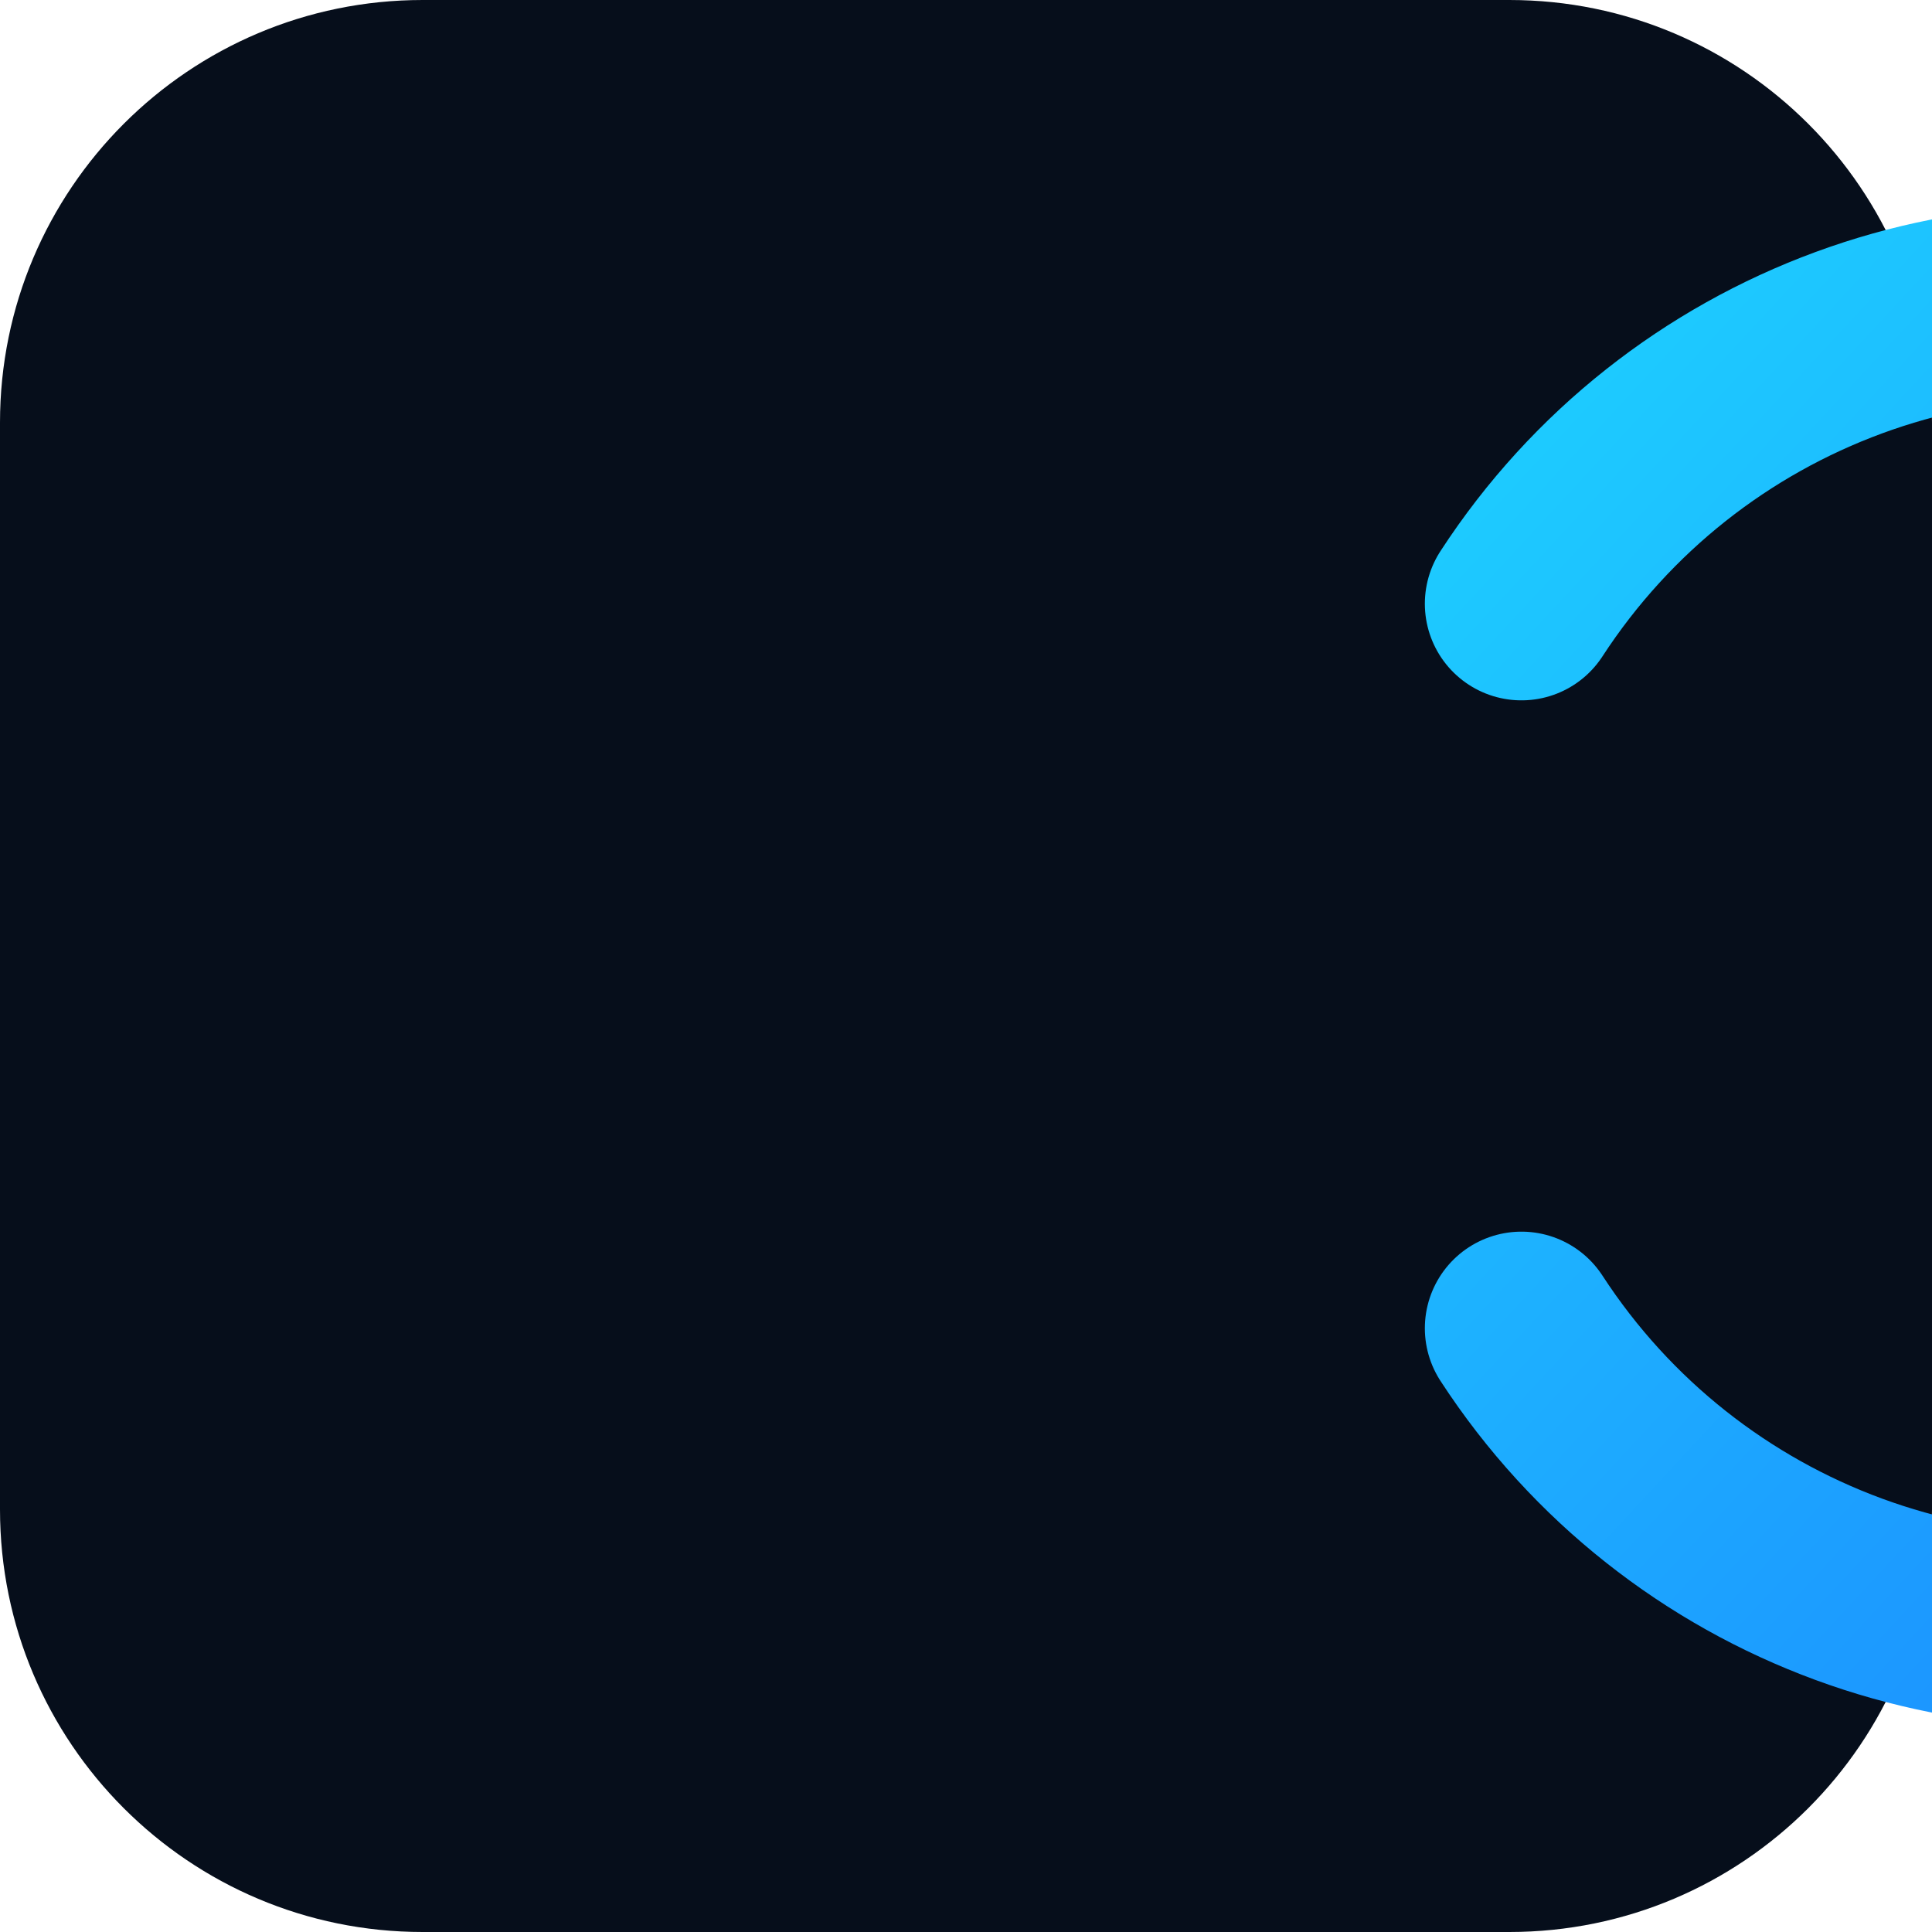
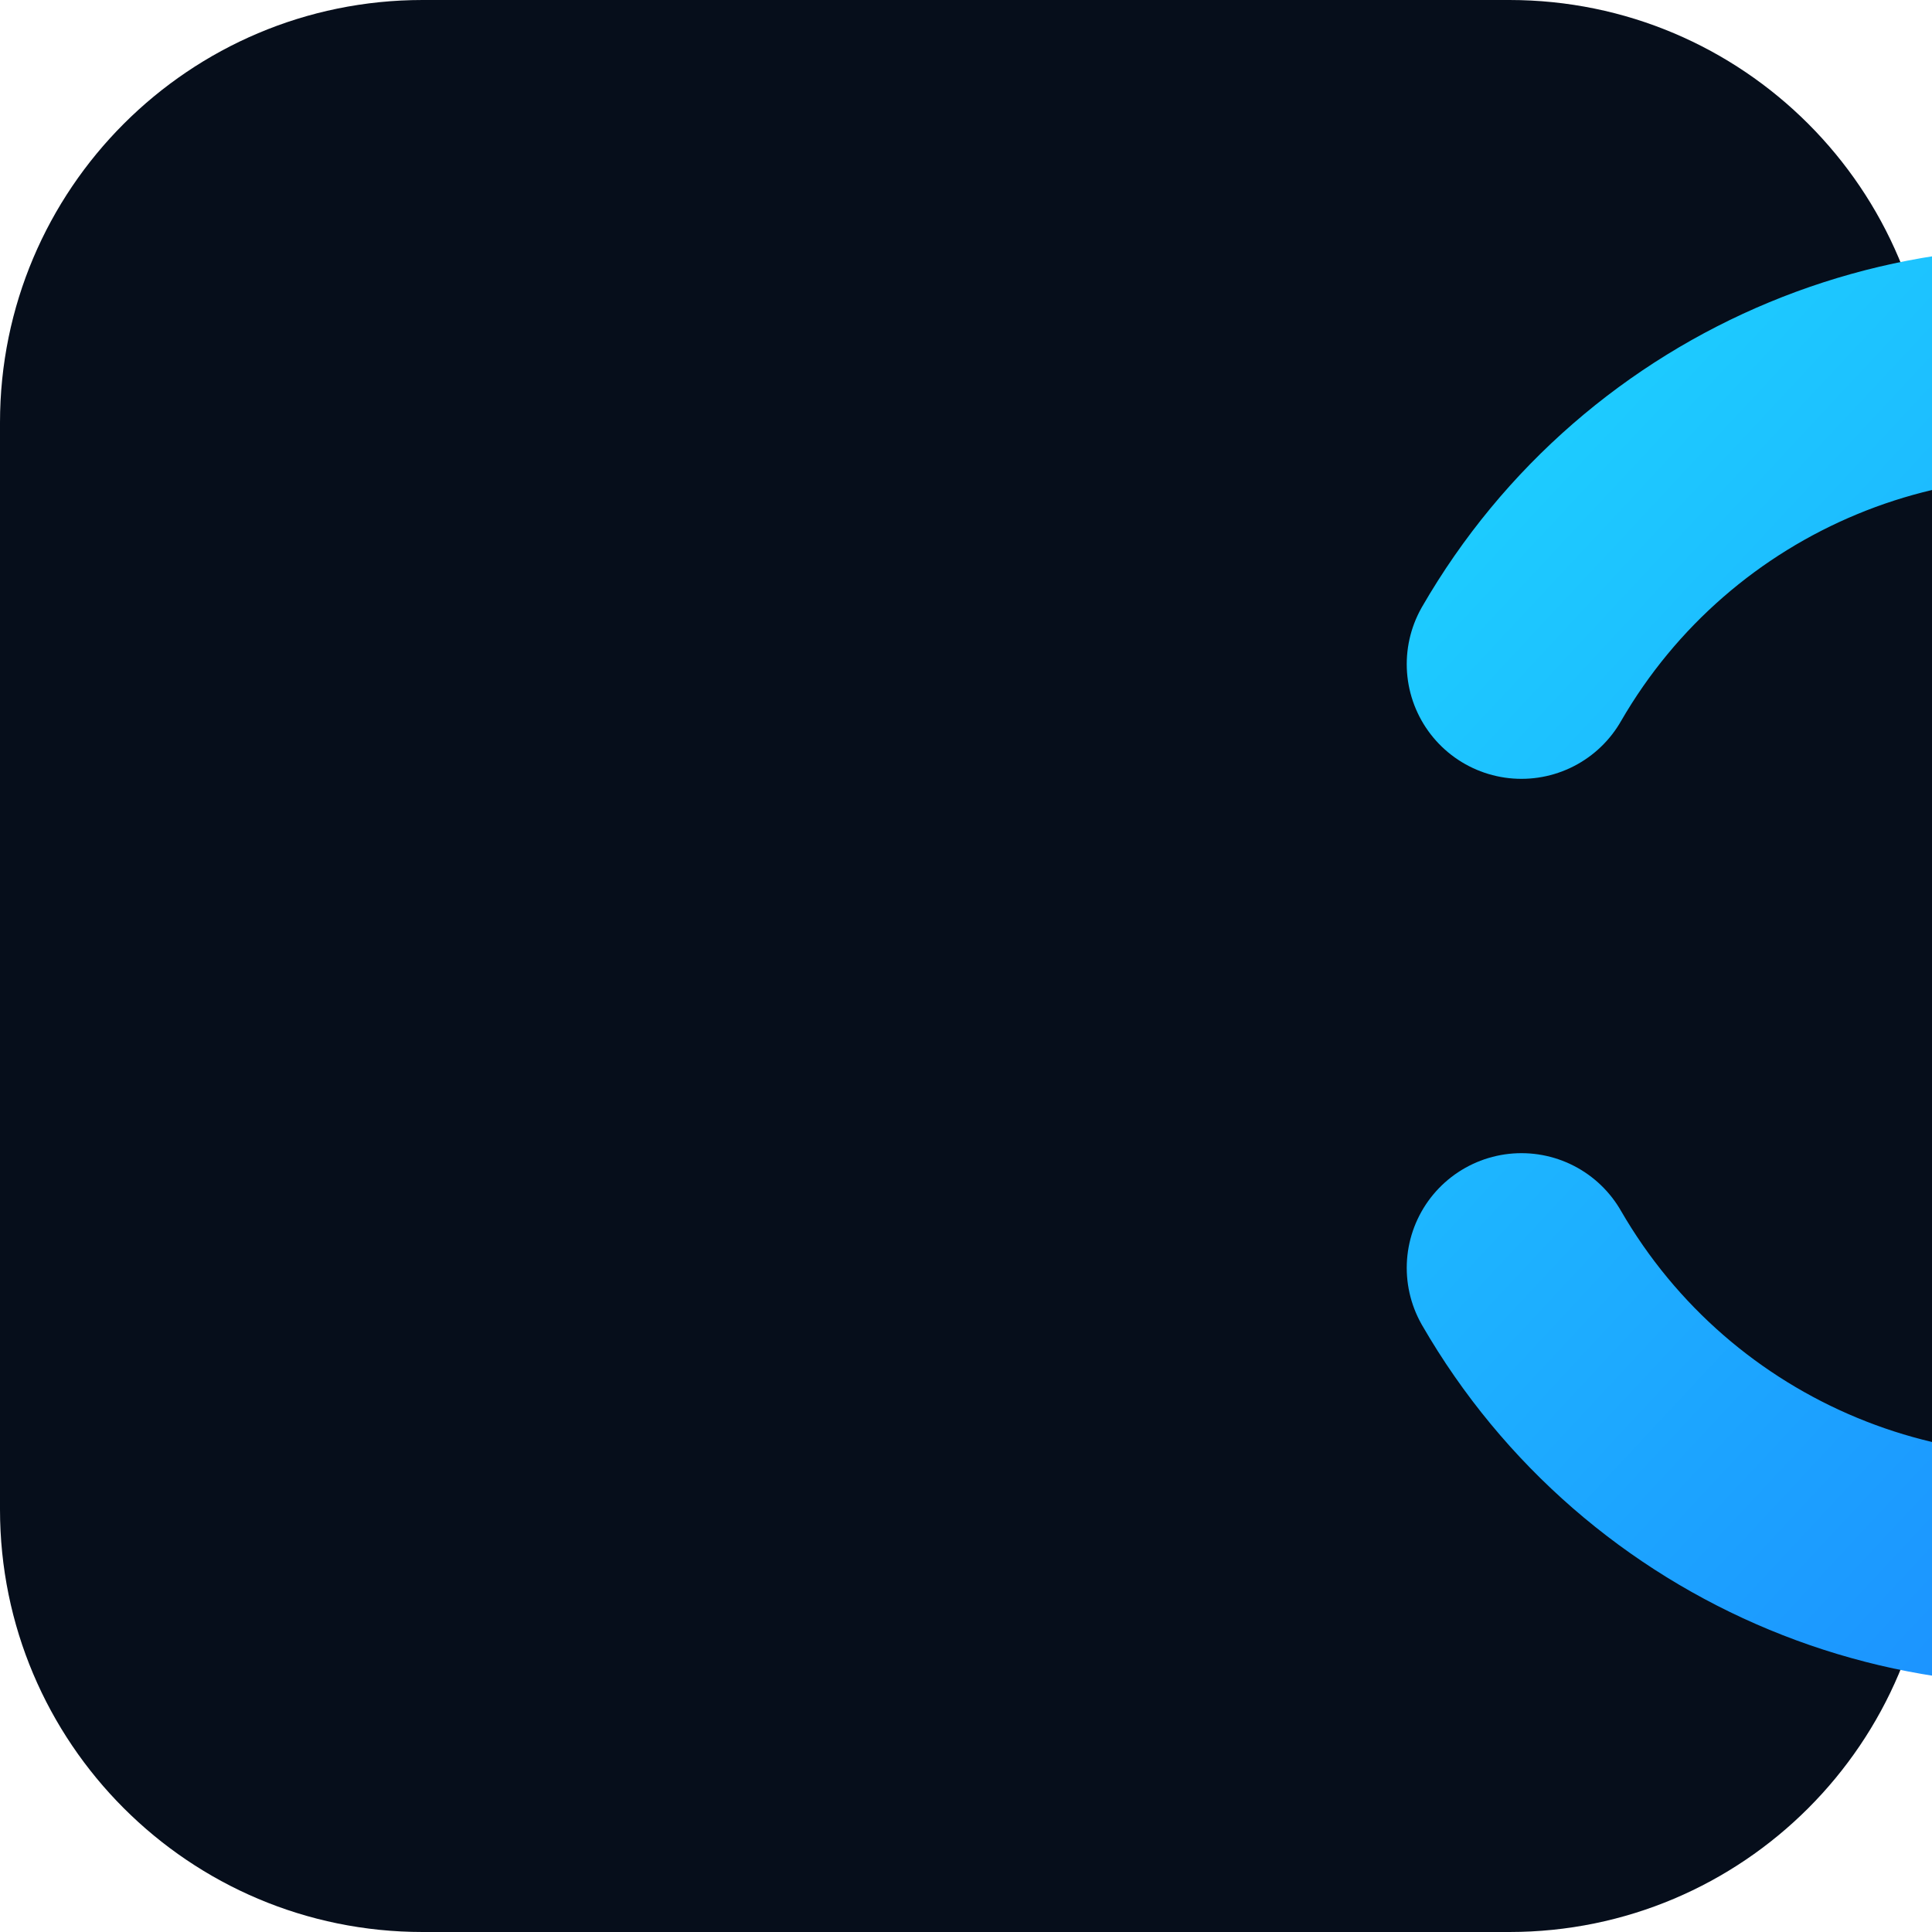
<svg xmlns="http://www.w3.org/2000/svg" viewBox="0 0 32 32">
  <defs>
    <linearGradient id="eg" x1="0" y1="0" x2="1" y2="1">
      <stop offset="0%" stop-color="#1DCFFF" />
      <stop offset="100%" stop-color="#1C7EFF" />
    </linearGradient>
  </defs>
  <rect width="32" height="32" rx="7" fill="#060E1B" />
-   <path d="M 25.2 22 A 11 11 0 1 0 25.2 10" fill="none" stroke="url(#eg)" stroke-width="3.2" stroke-linecap="round" />
-   <line x1="5" y1="16" x2="27" y2="16" stroke="url(#eg)" stroke-width="3.2" stroke-linecap="round" />
+   <g transform="translate(1.5, 0)">
+     <path d="M 23.7 21 A 10 10 0 1 0 23.7 11" fill="none" stroke="url(#eg)" stroke-width="3.8" stroke-linecap="round" />
+     <line x1="6" y1="16" x2="25.5" y2="16" stroke="url(#eg)" stroke-width="3.8" stroke-linecap="round" />
+   </g>
</svg>
